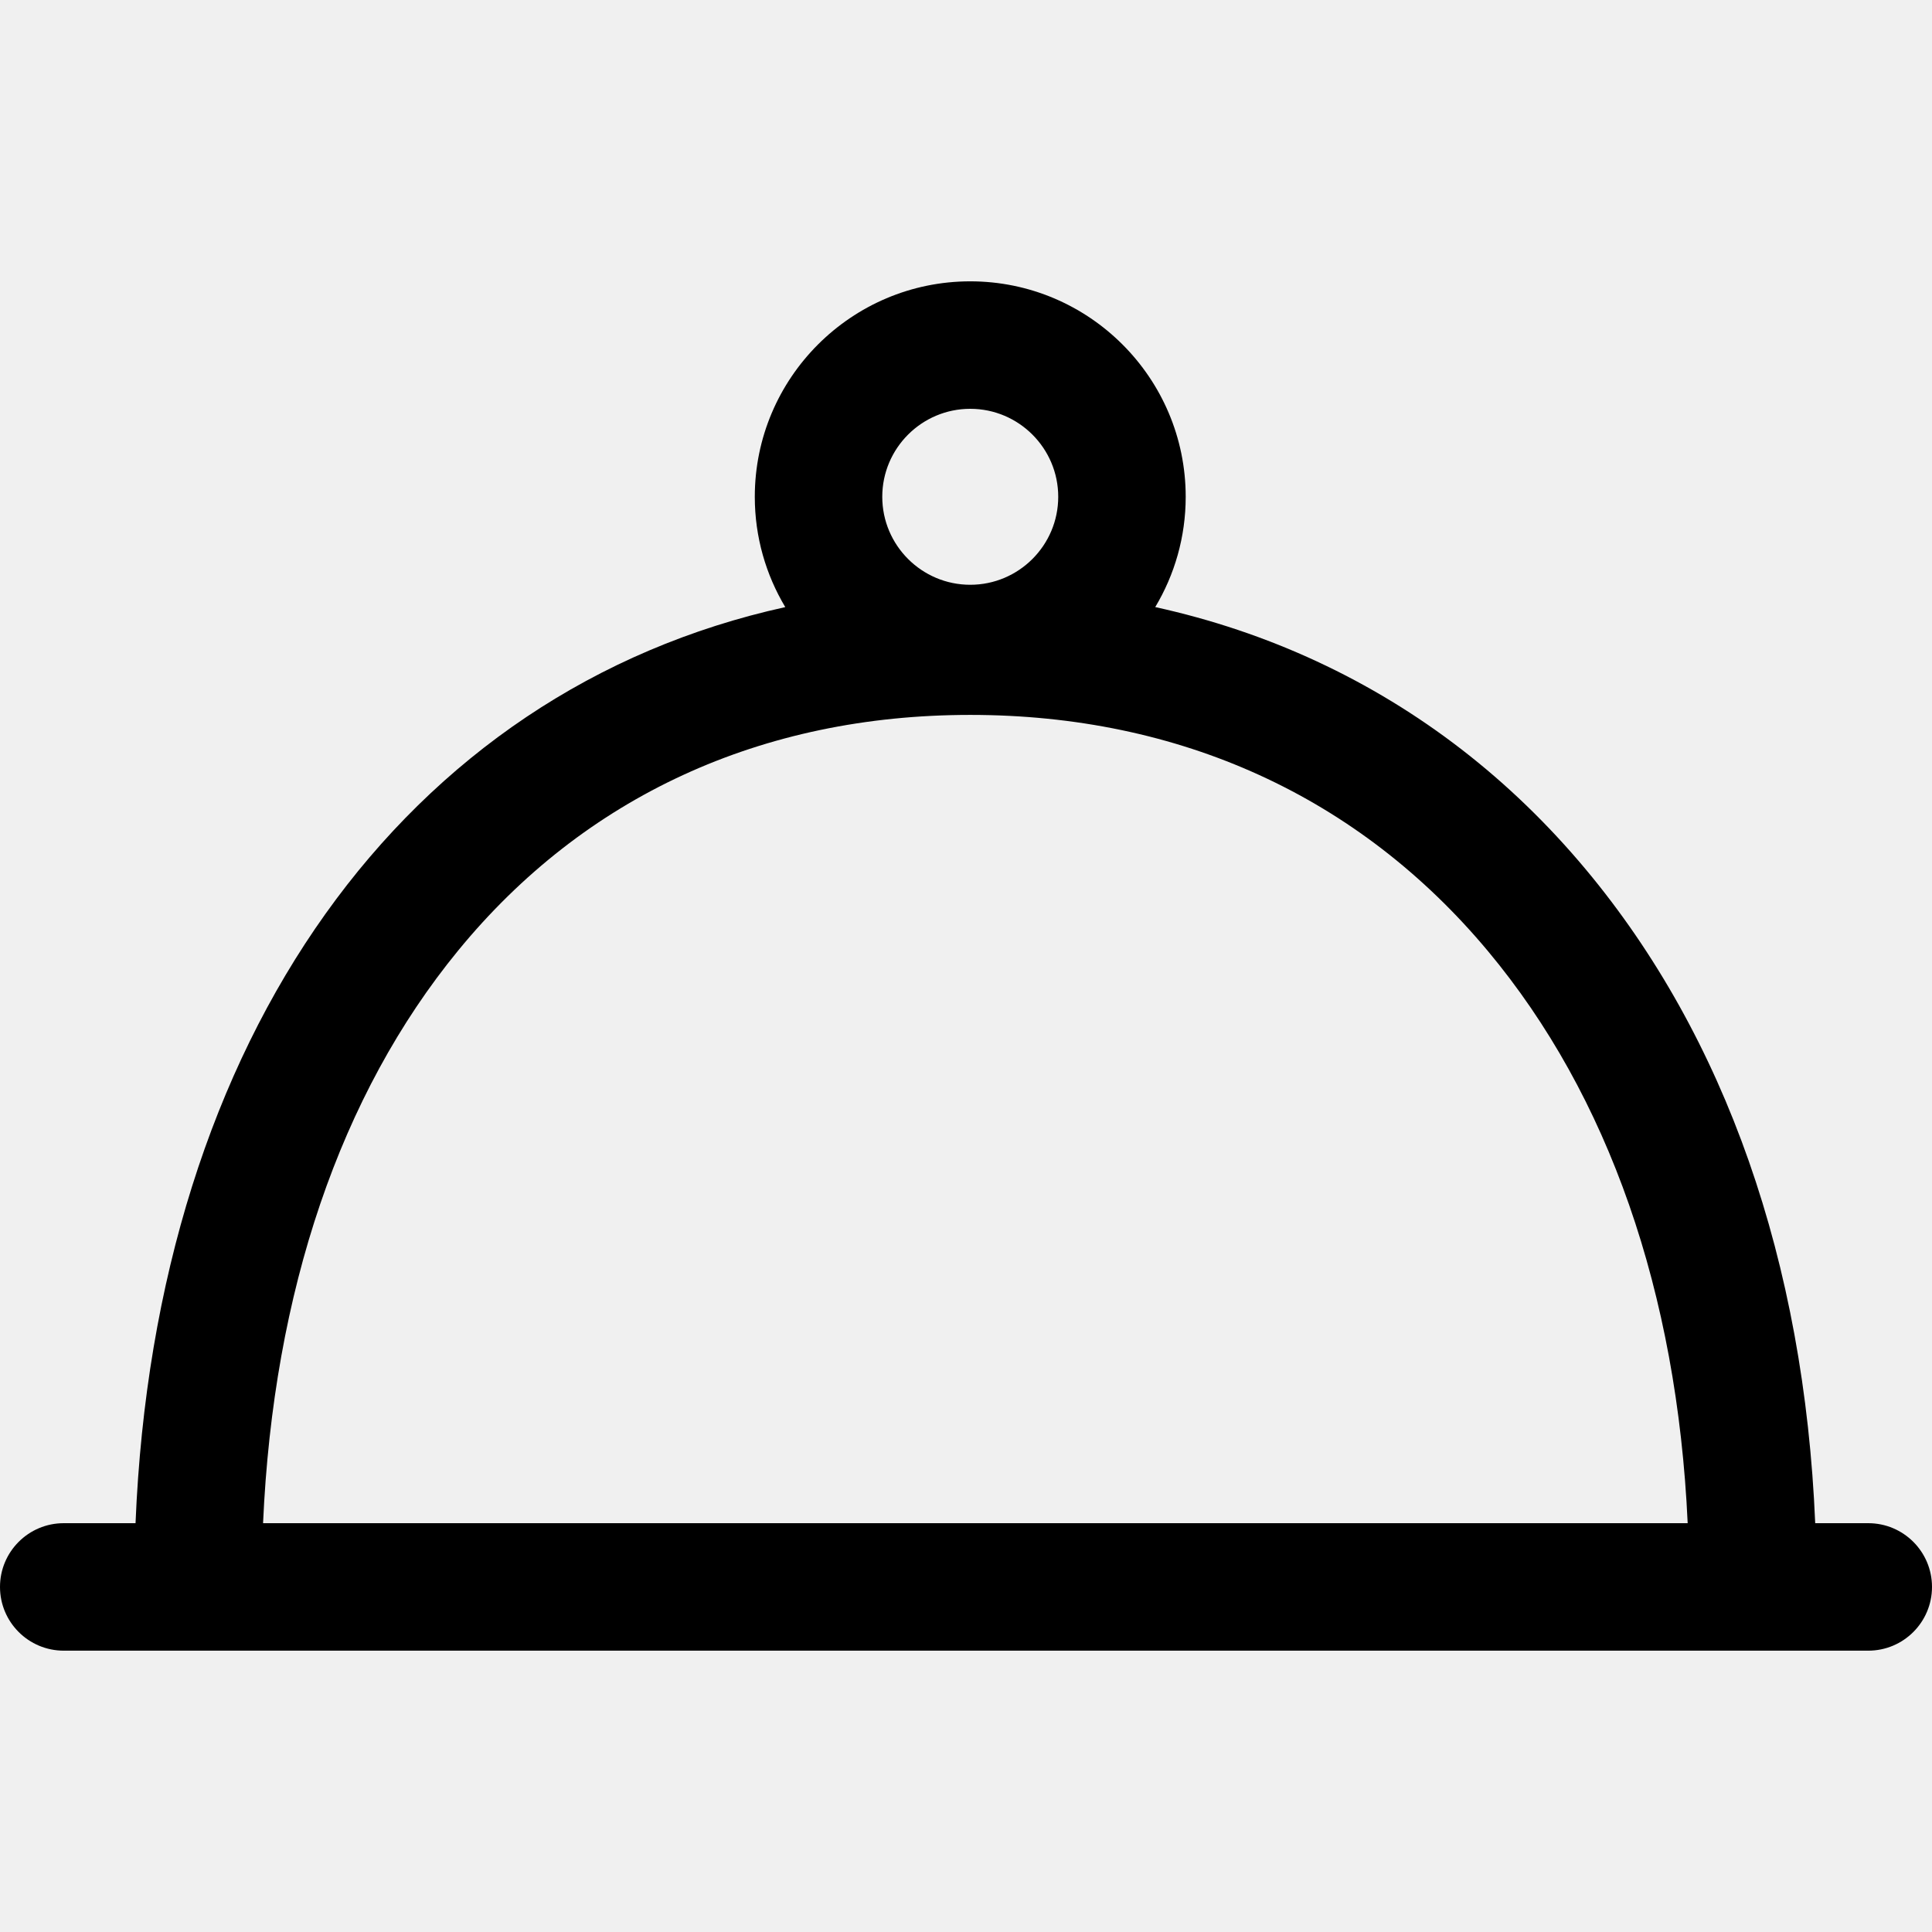
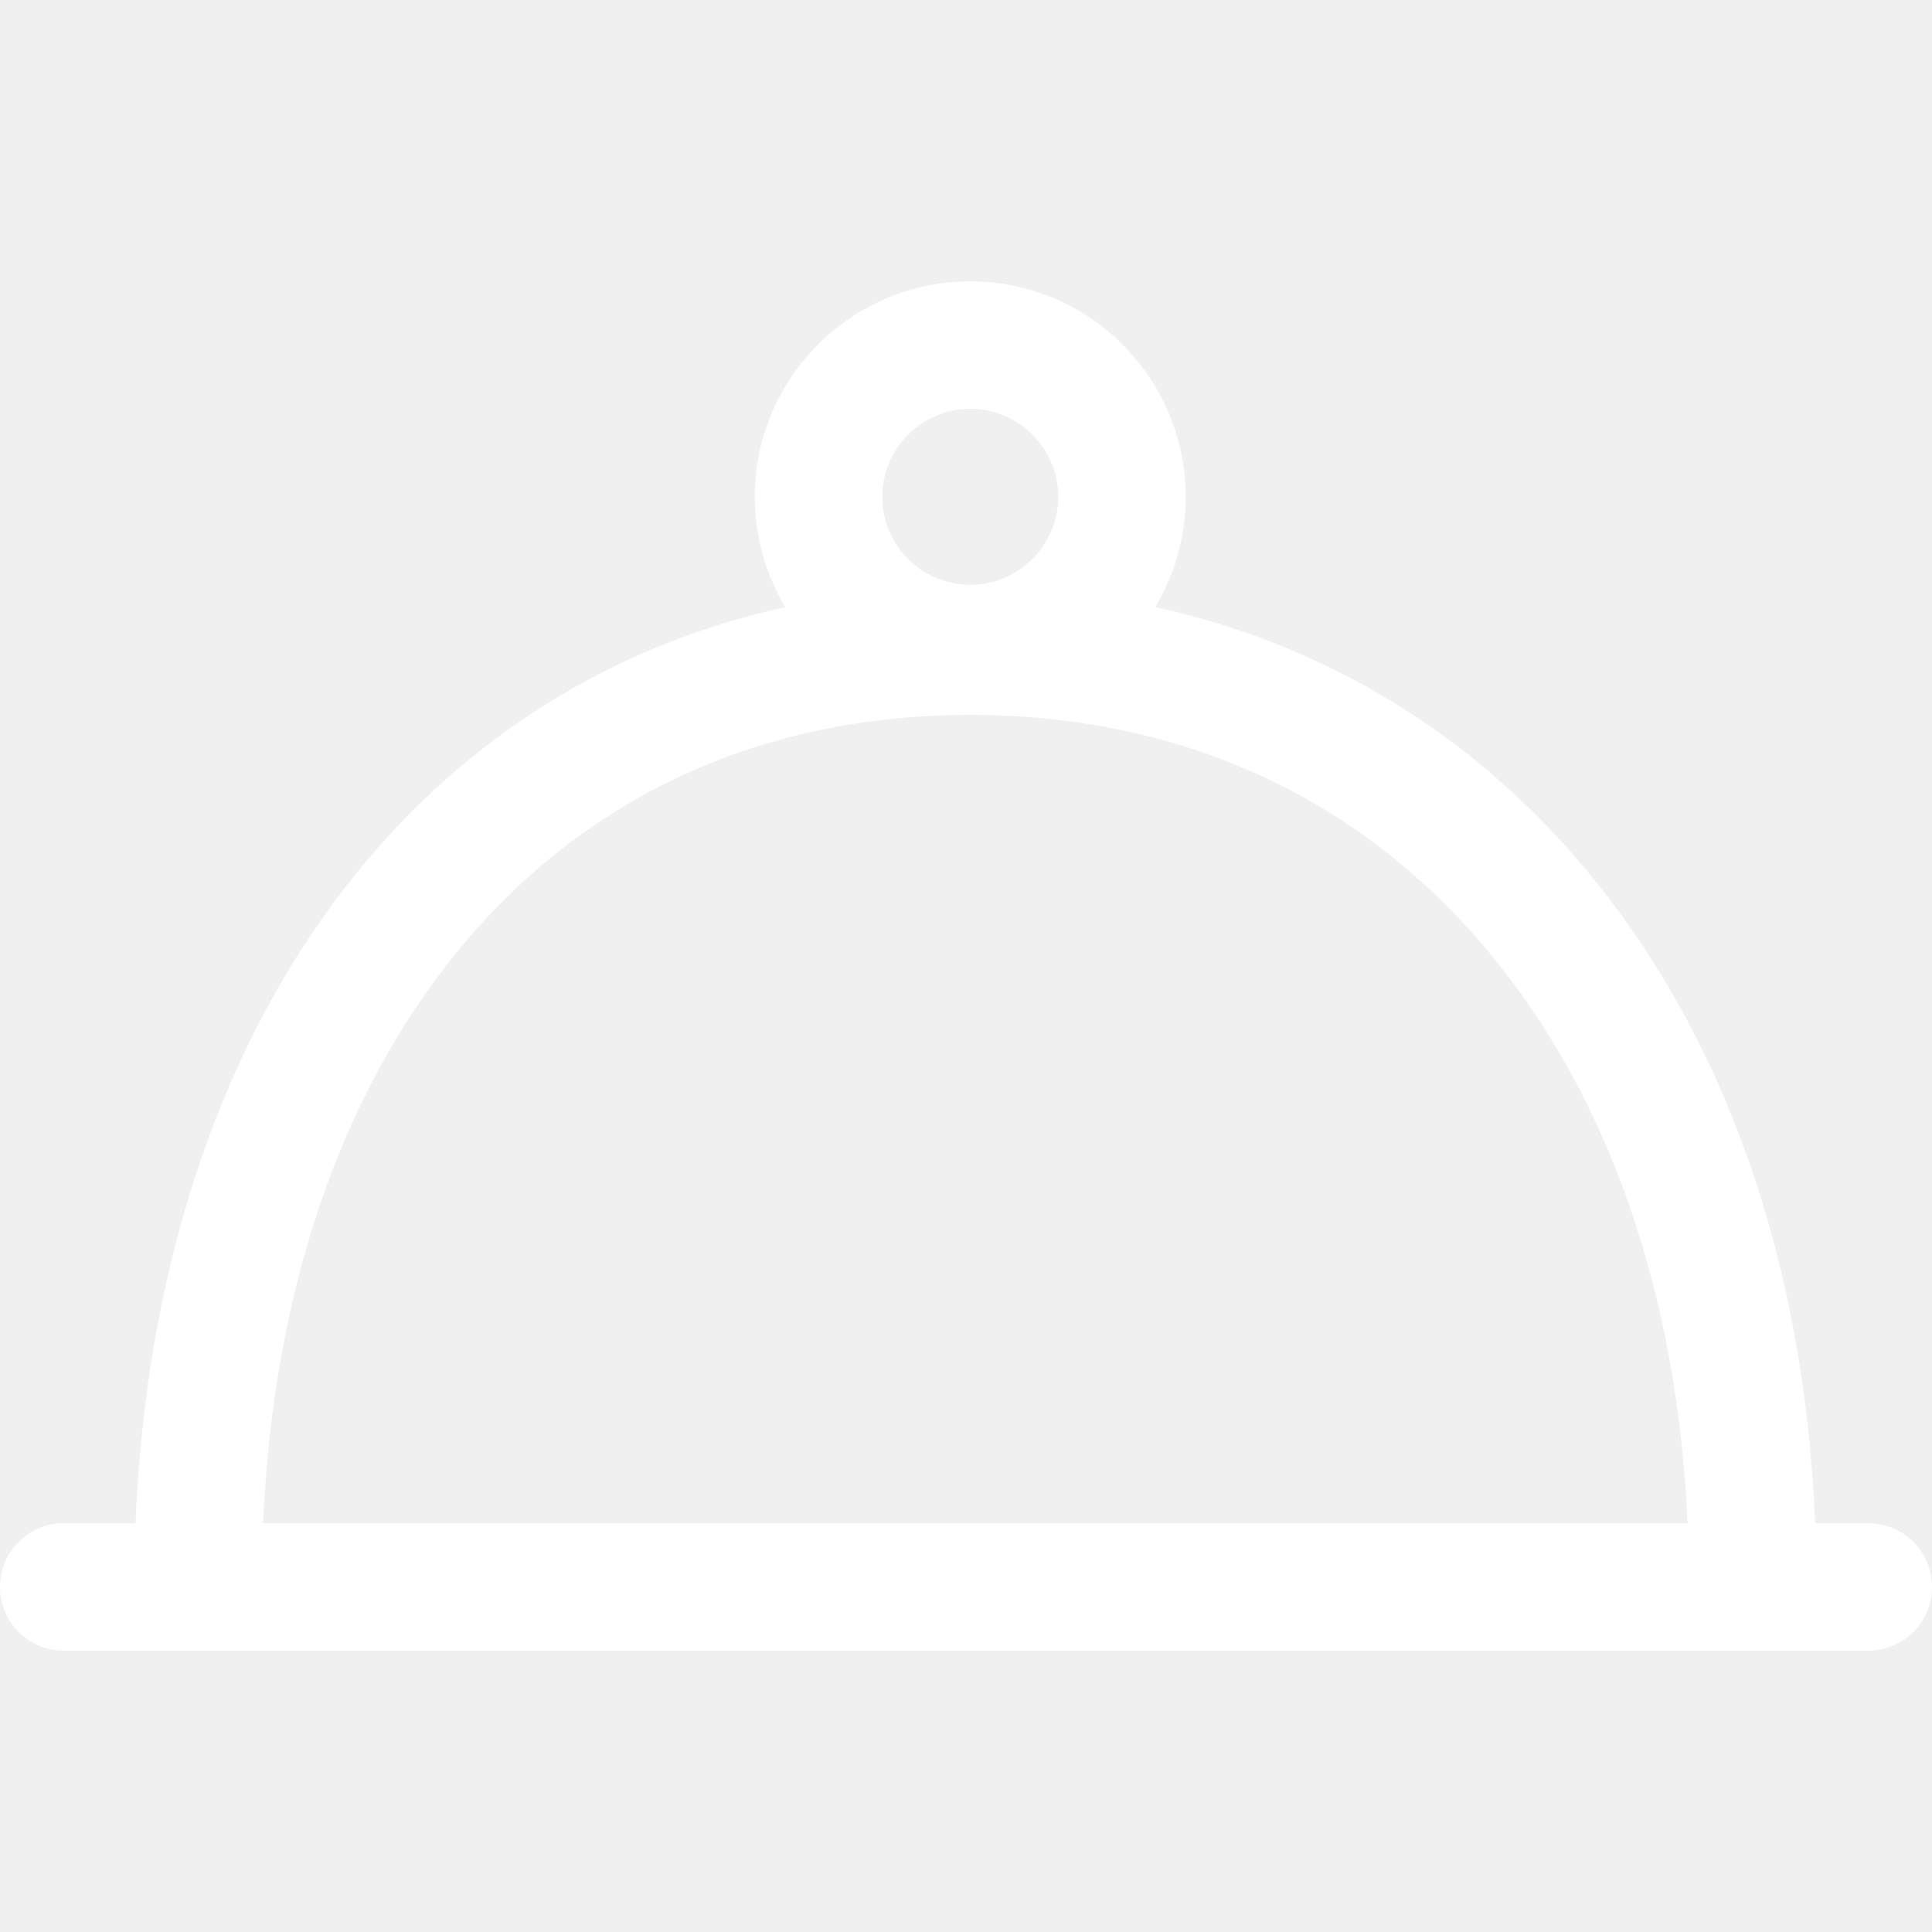
- <svg xmlns="http://www.w3.org/2000/svg" fill="#000000" height="800px" width="800px" version="1.1" id="Layer_1" viewBox="0 0 512 512" xml:space="preserve">
+ <svg xmlns="http://www.w3.org/2000/svg" fill="#fff" height="800px" width="800px" version="1.1" id="Layer_1" viewBox="0 0 512 512" xml:space="preserve">
  <g>
    <g>
      <path d="M495.109,403.661h-14.061c-2.903-69.263-23.763-128.899-60.797-173.256c-19.94-23.883-43.941-42.441-71.339-55.159    c-13.598-6.313-27.888-11.098-42.762-14.365c5.12-8.556,8.073-18.551,8.073-29.227c0-31.483-25.614-57.097-57.097-57.097    s-57.097,25.614-57.097,57.097c0,10.678,2.954,20.677,8.077,29.235C107.452,183.068,41.22,274.556,35.918,403.661H16.891    C7.562,403.661,0,411.224,0,420.552c0,9.328,7.562,16.891,16.891,16.891h18.671h445.853h13.695c9.328,0,16.89-7.562,16.89-16.891    C512,411.224,504.438,403.661,495.109,403.661z M257.126,108.339c12.856,0,23.316,10.46,23.316,23.316    s-10.46,23.317-23.316,23.317s-23.316-10.46-23.316-23.317S244.27,108.339,257.126,108.339z M69.713,403.66    c2.726-61.416,20.453-113.61,51.68-151.726c33.485-40.873,80.421-62.477,135.734-62.477c55.564,0,103.005,21.646,137.195,62.597    c31.973,38.294,50.128,90.45,52.93,151.606H69.713z" />
    </g>
  </g>
</svg>
